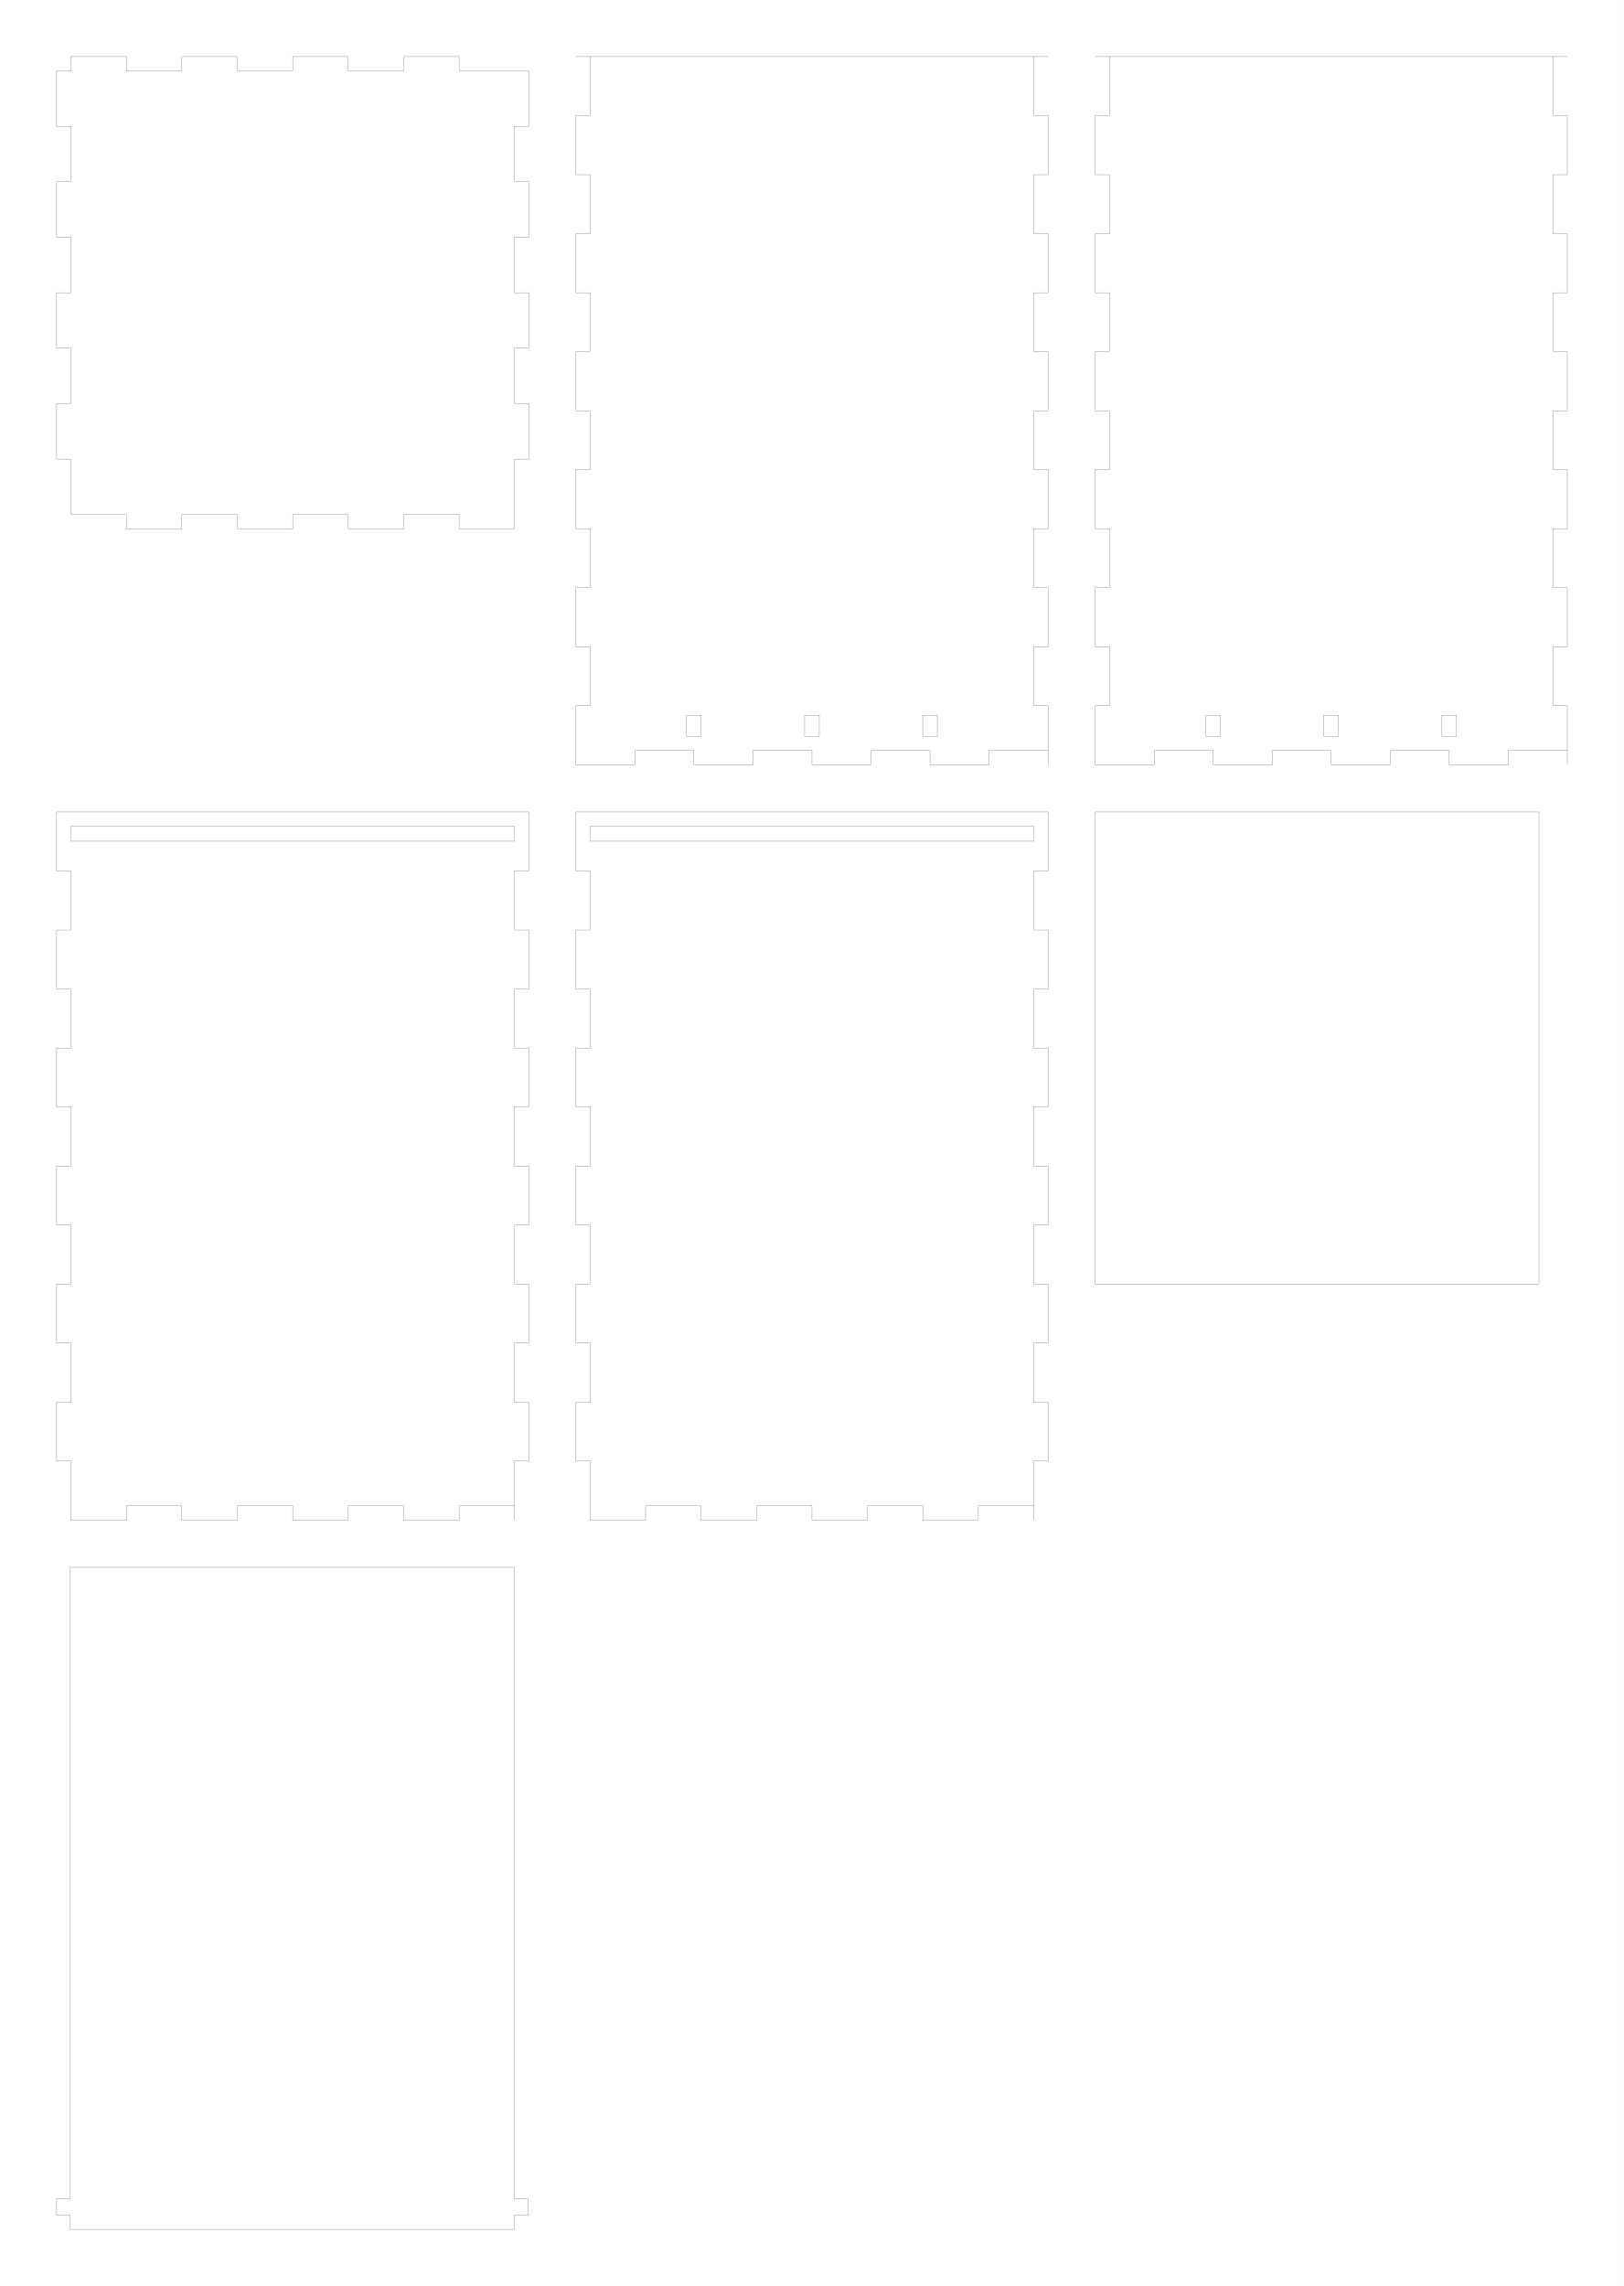
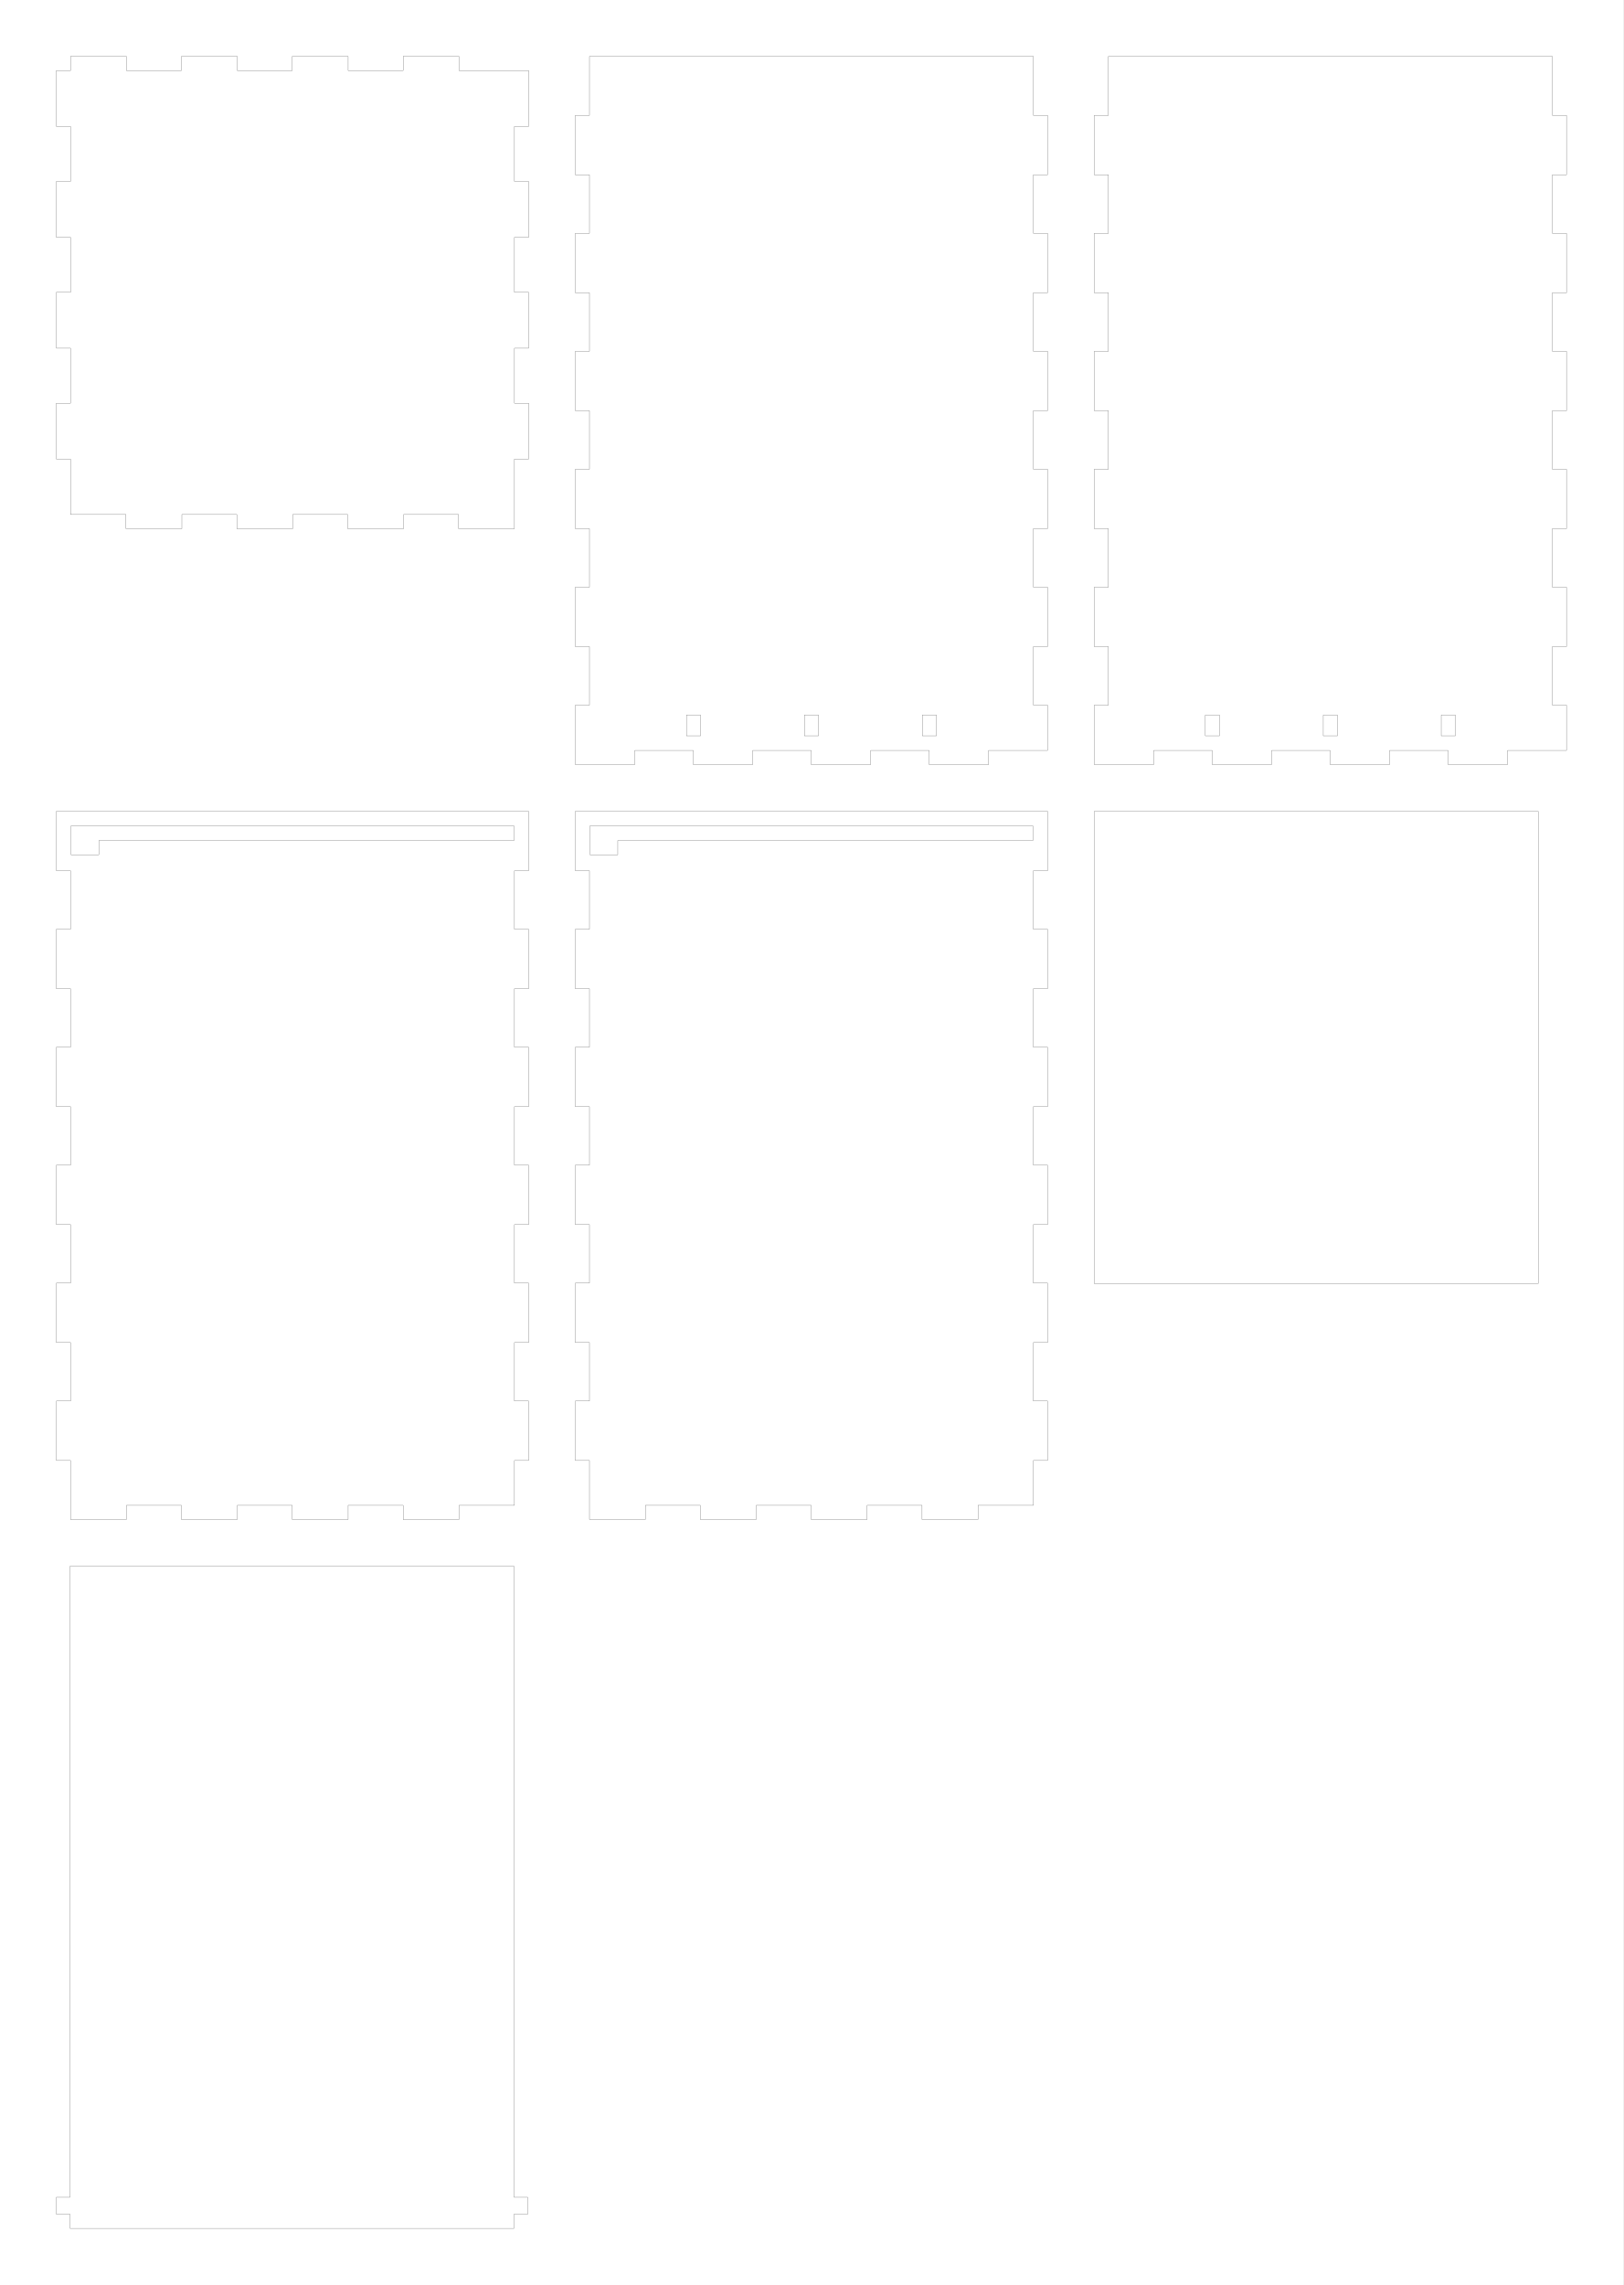
- <svg xmlns="http://www.w3.org/2000/svg" width="344mm" height="484.25mm" viewBox="0 0 344 484.25">
+ <svg xmlns="http://www.w3.org/2000/svg" width="344.05mm" height="484.3mm" viewBox="0 0 344.05 484.3">
  <style>
.cut { fill: none; stroke: #000000; stroke-width: 0.15; vector-effect: non-scaling-stroke; }
</style>
-   <rect x="0" y="0" width="344" height="484.25" fill="#ffffff" />
-   <path d="M 15 15 L 15 12 L 26.75 12 L 26.75 15 L 38.5 15 L 38.5 12 L 50.25 12 L 50.25 15 L 62 15 L 62 12 L 73.75 12 L 73.75 15 L 85.5 15 L 85.5 12 L 97.25 12 L 97.25 15 L 109 15 L 112 15 L 112 26.75 L 109 26.75 L 109 38.5 L 112 38.5 L 112 50.25 L 109 50.25 L 109 62 L 112 62 L 112 73.75 L 109 73.75 L 109 85.5 L 112 85.5 L 112 97.25 L 109 97.25 L 109 109 L 109 112 L 97.25 112 L 97.25 109 L 85.5 109 L 85.5 112 L 73.75 112 L 73.75 109 L 62 109 L 62 112 L 50.25 112 L 50.25 109 L 38.5 109 L 38.5 112 L 26.75 112 L 26.75 109 L 15 109 L 15 97.25 L 12 97.25 L 12 85.5 L 15 85.5 L 15 73.75 L 12 73.75 L 12 62 L 15 62 L 15 50.25 L 12 50.25 L 12 38.5 L 15 38.5 L 15 26.75 L 12 26.75 L 12 15 Z" class="cut" />
-   <path d="M 122 12 L 222 12 L 219 12 L 219 24.5 L 222 24.5 L 222 37 L 219 37 L 219 49.5 L 222 49.5 L 222 62 L 219 62 L 219 74.5 L 222 74.5 L 222 87 L 219 87 L 219 99.5 L 222 99.5 L 222 112 L 219 112 L 219 124.5 L 222 124.5 L 222 137 L 219 137 L 219 149.5 L 222 149.5 L 222 162 L 222 159 L 209.5 159 L 209.5 162 L 197 162 L 197 159 L 184.5 159 L 184.5 162 L 172 162 L 172 159 L 159.5 159 L 159.5 162 L 147 162 L 147 159 L 134.5 159 L 134.5 162 L 122 162 L 122 149.5 L 125 149.5 L 125 137 L 122 137 L 122 124.5 L 125 124.5 L 125 112 L 122 112 L 122 99.5 L 125 99.5 L 125 87 L 122 87 L 122 74.5 L 125 74.5 L 125 62 L 122 62 L 122 49.5 L 125 49.5 L 125 37 L 122 37 L 122 24.5 L 125 24.5 L 125 12 Z" class="cut" />
-   <path d="M 145.45 151.5 L 148.55 151.5 L 148.55 156 L 145.45 156 Z" class="cut" />
-   <path d="M 170.45 151.5 L 173.55 151.5 L 173.55 156 L 170.45 156 Z" class="cut" />
-   <path d="M 195.45 151.5 L 198.55 151.5 L 198.55 156 L 195.45 156 Z" class="cut" />
-   <path d="M 232 12 L 332 12 L 329 12 L 329 24.5 L 332 24.5 L 332 37 L 329 37 L 329 49.5 L 332 49.5 L 332 62 L 329 62 L 329 74.5 L 332 74.5 L 332 87 L 329 87 L 329 99.5 L 332 99.5 L 332 112 L 329 112 L 329 124.5 L 332 124.5 L 332 137 L 329 137 L 329 149.5 L 332 149.5 L 332 162 L 332 159 L 319.5 159 L 319.5 162 L 307 162 L 307 159 L 294.5 159 L 294.5 162 L 282 162 L 282 159 L 269.5 159 L 269.5 162 L 257 162 L 257 159 L 244.5 159 L 244.5 162 L 232 162 L 232 149.5 L 235 149.5 L 235 137 L 232 137 L 232 124.5 L 235 124.5 L 235 112 L 232 112 L 232 99.5 L 235 99.5 L 235 87 L 232 87 L 232 74.5 L 235 74.5 L 235 62 L 232 62 L 232 49.5 L 235 49.5 L 235 37 L 232 37 L 232 24.5 L 235 24.5 L 235 12 Z" class="cut" />
-   <path d="M 255.45 151.5 L 258.55 151.5 L 258.55 156 L 255.45 156 Z" class="cut" />
-   <path d="M 280.45 151.5 L 283.55 151.5 L 283.55 156 L 280.45 156 Z" class="cut" />
-   <path d="M 305.45 151.5 L 308.55 151.5 L 308.55 156 L 305.45 156 Z" class="cut" />
-   <path d="M 15 172 L 109 172 L 112 172 L 112 184.5 L 109 184.5 L 109 197 L 112 197 L 112 209.5 L 109 209.5 L 109 222 L 112 222 L 112 234.5 L 109 234.5 L 109 247 L 112 247 L 112 259.5 L 109 259.5 L 109 272 L 112 272 L 112 284.5 L 109 284.5 L 109 297 L 112 297 L 112 309.5 L 109 309.5 L 109 322 L 109 319 L 97.25 319 L 97.25 322 L 85.5 322 L 85.5 319 L 73.75 319 L 73.75 322 L 62 322 L 62 319 L 50.25 319 L 50.25 322 L 38.5 322 L 38.5 319 L 26.75 319 L 26.75 322 L 15 322 L 15 309.5 L 12 309.5 L 12 297 L 15 297 L 15 284.5 L 12 284.5 L 12 272 L 15 272 L 15 259.5 L 12 259.5 L 12 247 L 15 247 L 15 234.5 L 12 234.5 L 12 222 L 15 222 L 15 209.5 L 12 209.5 L 12 197 L 15 197 L 15 184.5 L 12 184.5 L 12 172 Z" class="cut" />
-   <path d="M 15 175 L 109 175 L 109 178.2 L 15 178.2 Z" class="cut" />
-   <path d="M 125 172 L 219 172 L 222 172 L 222 184.5 L 219 184.5 L 219 197 L 222 197 L 222 209.5 L 219 209.5 L 219 222 L 222 222 L 222 234.5 L 219 234.5 L 219 247 L 222 247 L 222 259.5 L 219 259.5 L 219 272 L 222 272 L 222 284.5 L 219 284.5 L 219 297 L 222 297 L 222 309.5 L 219 309.5 L 219 322 L 219 319 L 207.25 319 L 207.25 322 L 195.5 322 L 195.5 319 L 183.75 319 L 183.75 322 L 172 322 L 172 319 L 160.25 319 L 160.25 322 L 148.5 322 L 148.5 319 L 136.75 319 L 136.75 322 L 125 322 L 125 309.5 L 122 309.5 L 122 297 L 125 297 L 125 284.5 L 122 284.5 L 122 272 L 125 272 L 125 259.5 L 122 259.5 L 122 247 L 125 247 L 125 234.5 L 122 234.5 L 122 222 L 125 222 L 125 209.5 L 122 209.5 L 122 197 L 125 197 L 125 184.5 L 122 184.5 L 122 172 Z" class="cut" />
-   <path d="M 125 175 L 219 175 L 219 178.2 L 125 178.2 Z" class="cut" />
-   <path d="M 232 172 L 326 172 L 326 272 L 232 272 Z" class="cut" />
-   <path d="M 14.9 332 L 108.9 332 L 108.9 465.75 L 111.8 465.75 L 111.8 469.25 L 108.9 469.25 L 108.9 472.25 L 14.9 472.25 L 14.9 469.25 L 12 469.25 L 12 465.75 L 14.9 465.75 Z" class="cut" />
+   <rect x="0" y="0" width="344.05" height="484.3" fill="#ffffff" />
+   <path d="M 14.95 14.95 L 14.95 11.95 L 26.8 11.95 L 26.8 14.95 L 38.45 14.95 L 38.45 11.95 L 50.3 11.95 L 50.3 14.95 L 61.95 14.95 L 61.95 11.95 L 73.8 11.95 L 73.8 14.95 L 85.45 14.95 L 85.45 11.95 L 97.3 11.95 L 97.3 14.95 L 112.05 14.95 L 112.05 26.8 L 109.05 26.8 L 109.05 38.45 L 112.05 38.45 L 112.05 50.3 L 109.05 50.3 L 109.05 61.95 L 112.05 61.95 L 112.05 73.8 L 109.05 73.8 L 109.05 85.45 L 112.05 85.45 L 112.05 97.3 L 109.05 97.3 L 109.05 112.05 L 97.2 112.05 L 97.2 109.05 L 85.55 109.05 L 85.55 112.05 L 73.7 112.05 L 73.7 109.05 L 62.05 109.05 L 62.05 112.05 L 50.2 112.05 L 50.2 109.05 L 38.55 109.05 L 38.55 112.05 L 26.7 112.05 L 26.7 109.05 L 14.95 109.05 L 14.95 97.3 L 11.95 97.3 L 11.95 85.45 L 14.95 85.45 L 14.95 73.8 L 11.95 73.8 L 11.95 61.95 L 14.95 61.95 L 14.95 50.3 L 11.95 50.3 L 11.95 38.45 L 14.95 38.45 L 14.95 26.8 L 11.95 26.8 L 11.95 14.95 Z" class="cut" />
+   <path d="M 219.05 11.95 L 219.05 24.45 L 222.05 24.45 L 222.05 37.05 L 219.05 37.05 L 219.05 49.45 L 222.05 49.45 L 222.05 62.05 L 219.05 62.05 L 219.05 74.45 L 222.05 74.45 L 222.05 87.05 L 219.05 87.05 L 219.05 99.45 L 222.05 99.45 L 222.05 112.05 L 219.05 112.05 L 219.05 124.45 L 222.05 124.45 L 222.05 137.05 L 219.05 137.05 L 219.05 149.45 L 222.05 149.45 L 222.05 159.05 L 209.55 159.05 L 209.55 162.05 L 196.95 162.05 L 196.95 159.05 L 184.55 159.05 L 184.55 162.05 L 171.95 162.05 L 171.95 159.05 L 159.55 159.05 L 159.55 162.05 L 146.95 162.05 L 146.95 159.05 L 134.55 159.05 L 134.55 162.05 L 121.95 162.05 L 121.95 149.45 L 124.95 149.45 L 124.95 137.05 L 121.95 137.05 L 121.95 124.45 L 124.95 124.45 L 124.95 112.05 L 121.95 112.05 L 121.95 99.45 L 124.95 99.45 L 124.95 87.05 L 121.95 87.05 L 121.95 74.45 L 124.95 74.45 L 124.95 62.05 L 121.95 62.05 L 121.95 49.45 L 124.95 49.45 L 124.95 37.05 L 121.95 37.05 L 121.95 24.45 L 124.95 24.45 L 124.95 11.95 Z" class="cut" />
+   <path d="M 145.5 151.55 L 148.5 151.55 L 148.5 155.95 L 145.5 155.95 Z" class="cut" />
+   <path d="M 170.5 151.55 L 173.5 151.55 L 173.5 155.95 L 170.5 155.95 Z" class="cut" />
+   <path d="M 195.5 151.55 L 198.5 151.55 L 198.5 155.95 L 195.5 155.95 Z" class="cut" />
+   <path d="M 329.05 11.95 L 329.05 24.45 L 332.05 24.45 L 332.05 37.05 L 329.05 37.05 L 329.05 49.45 L 332.05 49.45 L 332.05 62.05 L 329.05 62.05 L 329.05 74.45 L 332.05 74.45 L 332.05 87.05 L 329.05 87.05 L 329.05 99.45 L 332.05 99.45 L 332.05 112.05 L 329.05 112.05 L 329.05 124.45 L 332.05 124.45 L 332.05 137.05 L 329.05 137.05 L 329.05 149.45 L 332.05 149.45 L 332.05 159.05 L 319.55 159.05 L 319.55 162.05 L 306.95 162.05 L 306.95 159.05 L 294.55 159.05 L 294.55 162.05 L 281.95 162.05 L 281.95 159.05 L 269.55 159.05 L 269.55 162.05 L 256.95 162.05 L 256.95 159.05 L 244.55 159.05 L 244.55 162.05 L 231.95 162.05 L 231.95 149.45 L 234.95 149.45 L 234.95 137.05 L 231.95 137.05 L 231.95 124.45 L 234.95 124.45 L 234.95 112.05 L 231.95 112.05 L 231.95 99.45 L 234.95 99.45 L 234.95 87.05 L 231.95 87.05 L 231.95 74.45 L 234.95 74.45 L 234.95 62.05 L 231.95 62.05 L 231.95 49.45 L 234.95 49.45 L 234.95 37.05 L 231.95 37.05 L 231.95 24.45 L 234.95 24.45 L 234.95 11.95 Z" class="cut" />
+   <path d="M 255.5 151.55 L 258.5 151.55 L 258.5 155.95 L 255.5 155.95 Z" class="cut" />
+   <path d="M 280.5 151.55 L 283.5 151.55 L 283.5 155.95 L 280.5 155.95 Z" class="cut" />
+   <path d="M 305.5 151.55 L 308.5 151.55 L 308.5 155.95 L 305.5 155.95 Z" class="cut" />
+   <path d="M 112.05 171.95 L 112.05 184.55 L 109.05 184.55 L 109.05 196.95 L 112.05 196.95 L 112.05 209.55 L 109.05 209.55 L 109.05 221.95 L 112.05 221.95 L 112.05 234.55 L 109.05 234.55 L 109.05 246.95 L 112.05 246.95 L 112.05 259.55 L 109.05 259.55 L 109.05 271.95 L 112.05 271.95 L 112.05 284.55 L 109.05 284.55 L 109.05 296.95 L 112.05 296.95 L 112.05 309.55 L 109.05 309.55 L 109.05 319.05 L 97.3 319.05 L 97.3 322.05 L 85.45 322.05 L 85.45 319.05 L 73.8 319.05 L 73.8 322.05 L 61.95 322.05 L 61.95 319.05 L 50.3 319.05 L 50.3 322.05 L 38.45 322.05 L 38.45 319.05 L 26.8 319.05 L 26.8 322.05 L 14.95 322.05 L 14.95 309.55 L 11.95 309.55 L 11.95 296.95 L 14.95 296.95 L 14.95 284.55 L 11.95 284.55 L 11.95 271.95 L 14.95 271.95 L 14.95 259.55 L 11.95 259.55 L 11.95 246.95 L 14.95 246.95 L 14.95 234.55 L 11.95 234.55 L 11.95 221.95 L 14.95 221.95 L 14.95 209.55 L 11.95 209.55 L 11.95 196.95 L 14.95 196.95 L 14.95 184.55 L 11.95 184.55 L 11.95 171.95 Z" class="cut" />
+   <path d="M 15.05 175.05 L 108.95 175.05 L 108.95 178.15 L 20.95 178.15 L 20.95 181.15 L 15.05 181.15 Z" class="cut" />
+   <path d="M 222.05 171.95 L 222.05 184.55 L 219.05 184.55 L 219.05 196.95 L 222.05 196.95 L 222.05 209.55 L 219.05 209.55 L 219.05 221.95 L 222.05 221.95 L 222.05 234.55 L 219.05 234.55 L 219.05 246.95 L 222.05 246.95 L 222.05 259.55 L 219.05 259.55 L 219.05 271.95 L 222.05 271.95 L 222.05 284.55 L 219.05 284.55 L 219.05 296.95 L 222.05 296.95 L 222.05 309.55 L 219.05 309.55 L 219.05 319.05 L 207.3 319.05 L 207.3 322.05 L 195.45 322.05 L 195.45 319.05 L 183.8 319.05 L 183.8 322.05 L 171.95 322.05 L 171.95 319.05 L 160.3 319.05 L 160.3 322.05 L 148.45 322.05 L 148.45 319.05 L 136.8 319.05 L 136.8 322.05 L 124.95 322.05 L 124.95 309.55 L 121.95 309.55 L 121.95 296.95 L 124.95 296.95 L 124.95 284.55 L 121.95 284.55 L 121.95 271.95 L 124.95 271.95 L 124.95 259.55 L 121.95 259.55 L 121.95 246.95 L 124.95 246.95 L 124.95 234.55 L 121.95 234.55 L 121.95 221.95 L 124.95 221.95 L 124.95 209.55 L 121.95 209.55 L 121.95 196.95 L 124.95 196.95 L 124.95 184.55 L 121.95 184.55 L 121.95 171.95 Z" class="cut" />
+   <path d="M 125.05 175.05 L 218.95 175.05 L 218.95 178.15 L 130.95 178.15 L 130.95 181.15 L 125.05 181.15 Z" class="cut" />
+   <path d="M 231.95 171.95 L 326.05 171.95 L 326.05 272.05 L 231.95 272.05 Z" class="cut" />
+   <path d="M 14.85 331.95 L 108.95 331.95 L 108.95 465.7 L 111.85 465.7 L 111.85 469.3 L 108.95 469.3 L 108.95 472.3 L 14.85 472.3 L 14.85 469.3 L 11.95 469.3 L 11.95 465.7 L 14.85 465.7 Z" class="cut" />
</svg>
